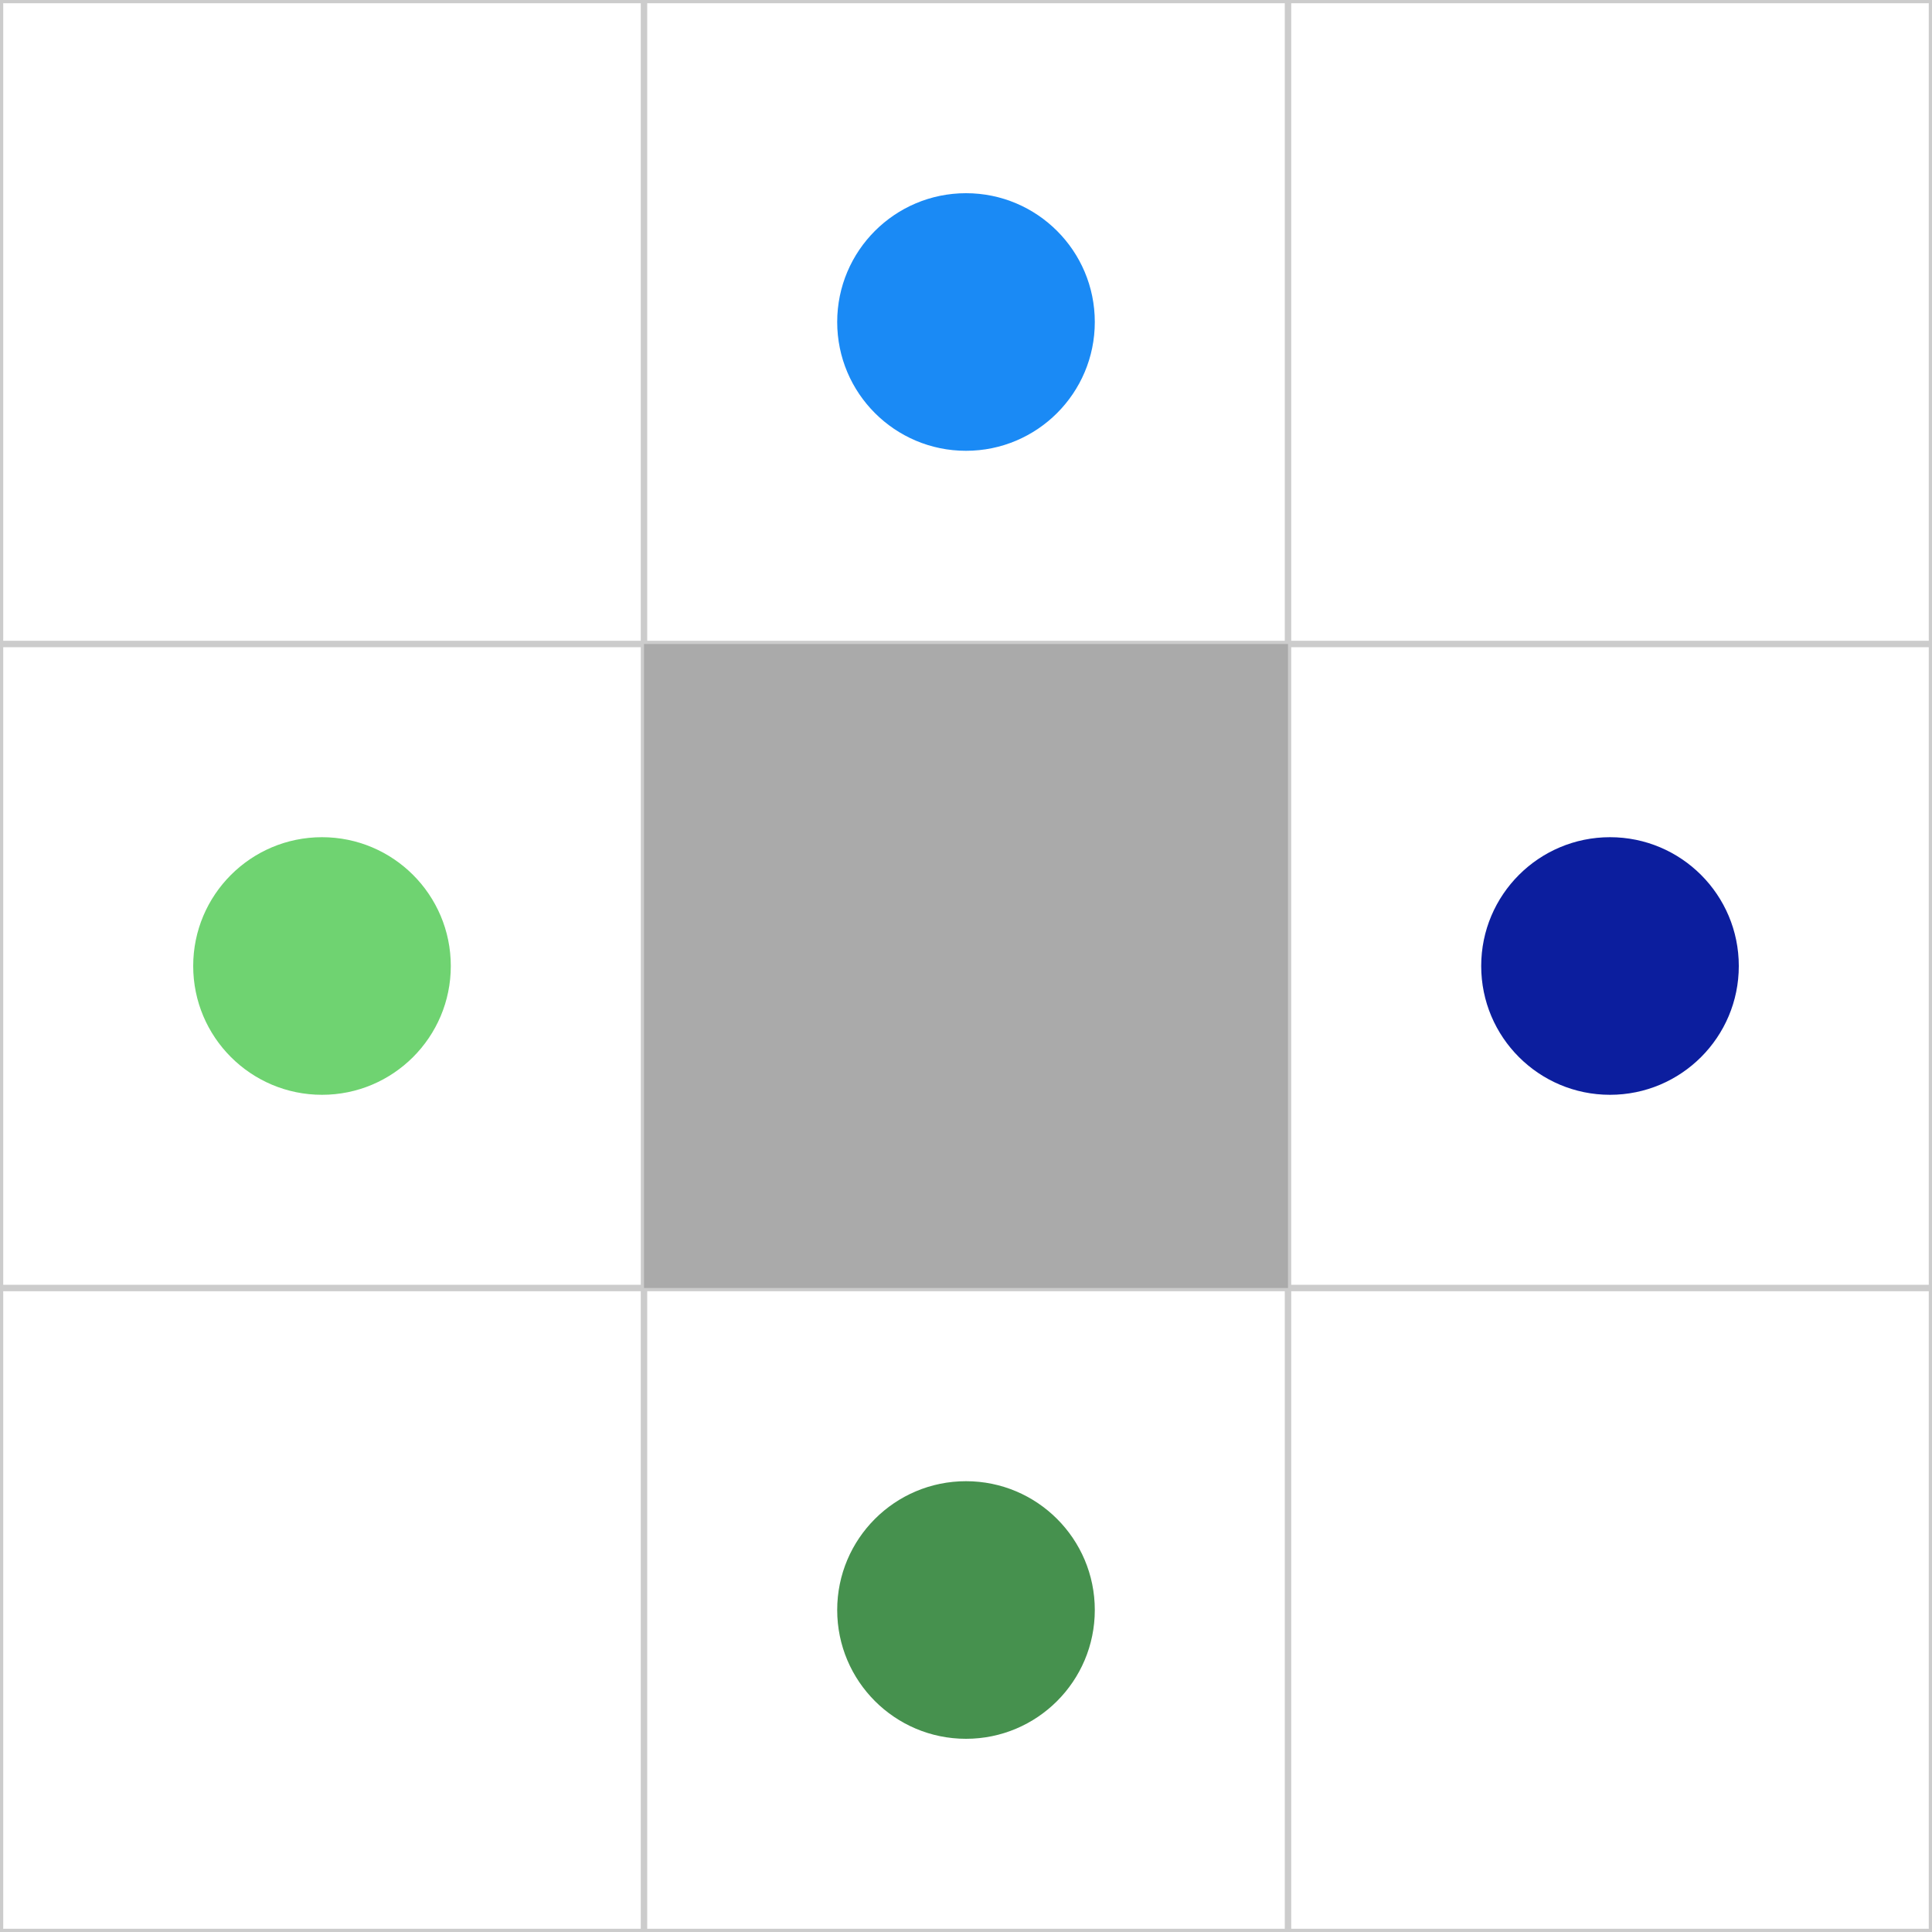
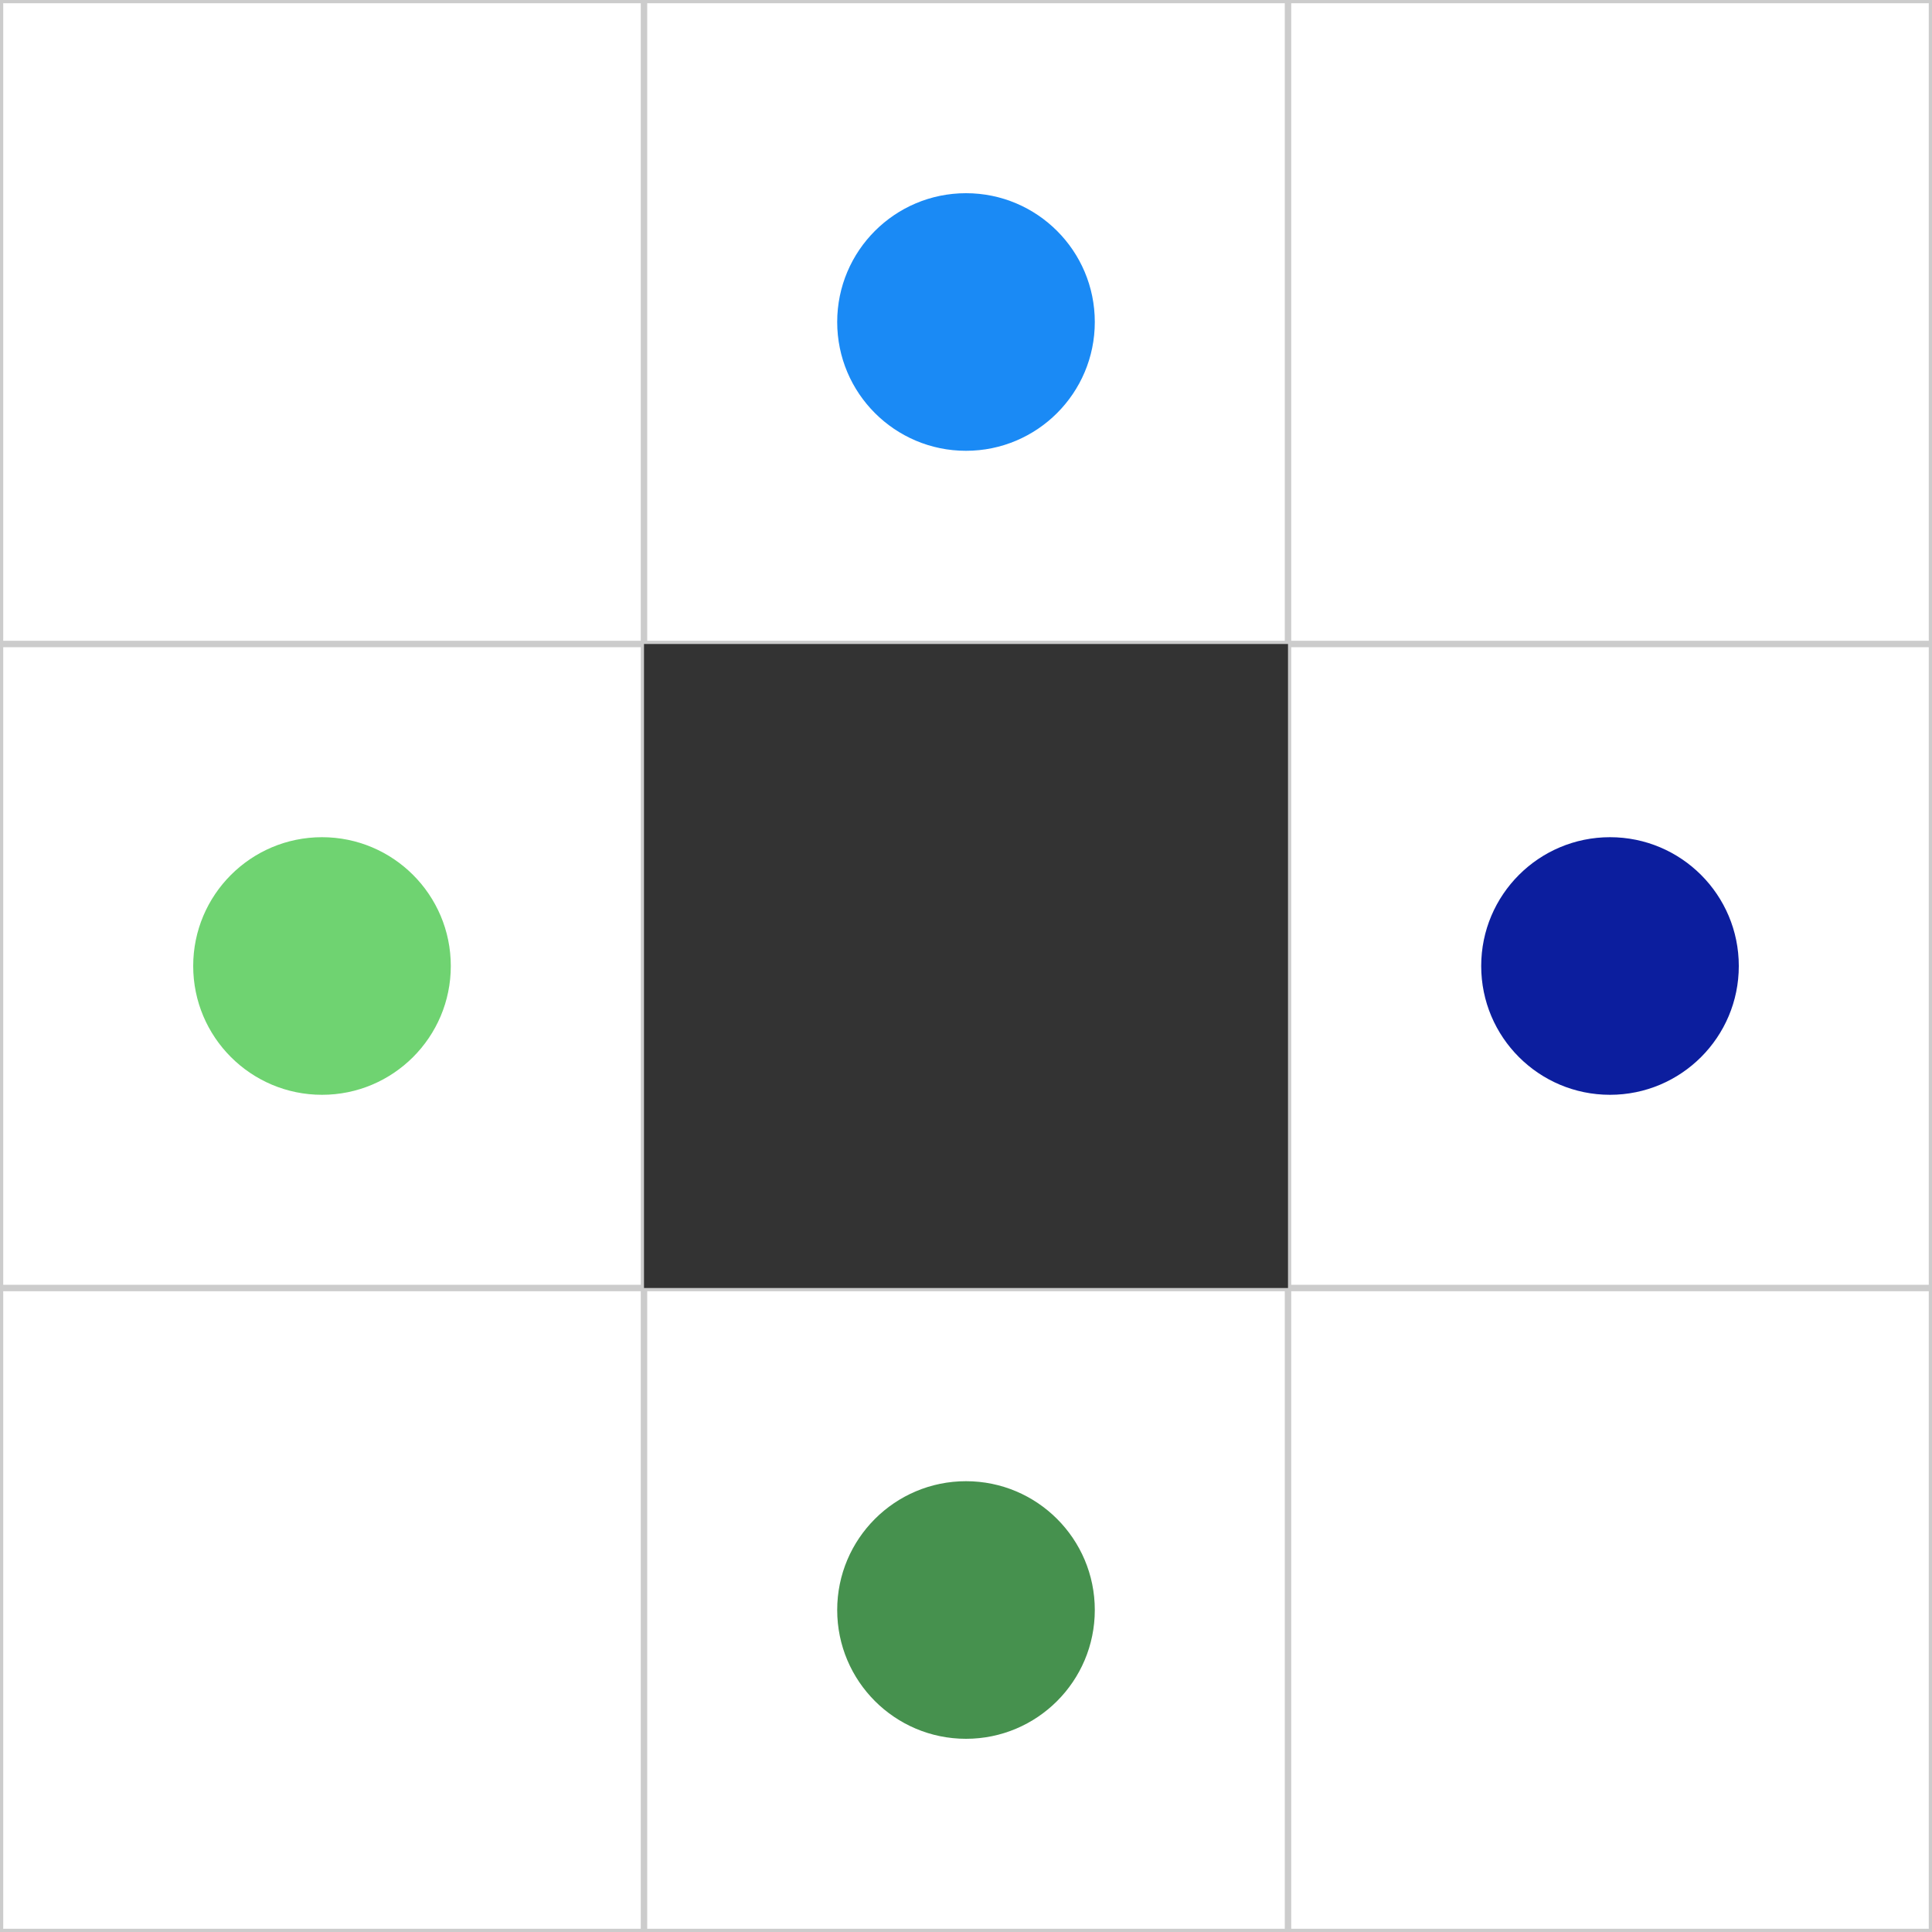
<svg xmlns="http://www.w3.org/2000/svg" viewBox="0 0 30 30">
  <circle r="2" cx="15" cy="5" fill="#1A8AF5" data-avg-speed="5.2039557" data-speed="5.0000052, 5.0000052, 5.0000052, 5.0000052, 5.0000052, 5.0000052, 5.0000052, 5.0000052, 5.0000052, 5.0000052, 5.0000052, 5.0000052, 5.0000052, 5.0000052, 5.0000052, 5.0000052, 5.0000052, 5.0000052, 5.0000052, 5.0000052, 5.0000052, 5.0000052, 5.0000052, 5.0000052, 5.0000052, 5.0000052, 5.0000052, 5.0000052, 5.0000052, 5.0000052, 5.0000052, 5.0000052, 5.0000052, 5.0000052, 5.0000052, 5.0000052, 5.0000052, 5.0000052, 5.0000052, 5.0000052, 5.0000052, 5.0000052, 5.0000052, 5.0000052, 5.0000052, 5.0000052, 5.0000052, 5.0000052, 5.0000052, 5.0000052, 5.0000052, 5.00242, 5.0000196, 5.3336024, 4.999966, 5.6927233, 4.999993, 5.920478, 4.9999776, 6.0534835, 5.0000076, 6.132909, 4.999992, 6.1841187, 4.999998, 6.2209578, 4.9999733, 6.250637, 4.9999804, 6.276796, 4.999962, 6.301195, 5.000029, 6.32488, 5.000004, 6.34815, 5.0000324, 6.3712754, 4.999983, 6.394394, 4.999998, 6.4174657, 5.0000134, 6.440558, 5.0000234, 6.463631, 4.999993, 6.486645, 5.000014, 6.5095973, 4.9999824, 6.532481, 5.0000205, 6.5552206, 4.9999757, 6.5777726, 4.9999804, 6.60017, 5.0000076, 6.6223693, 4.999977, 6.6442533, 4.999988, 6.6658916, 4.9999847, 6.6872025, 4.999982, 6.7081804, 4.999995, 6.728742, 4.9999905, 6.748904, 5.000023, 5.000023, 5.000023, 5.000023, 5.000023, 5.000023, 5.000023, 5.000023, 5.000023, 5.000023, 5.000023, 5.000023, 5.000023, 5.000023, 5.000023, 5.000023, 5.000023, 5.000023, 5.000023, 5.000023, 5.000023, 5.000023, 5.000023, 5.000023, 5.000023, 5.000023, 5.000023, 5.000023, 5.000023, 5.000023, 5.000023, 5.000023, 5.000023, 5.000023, 5.000023, 5.000023, 5.000023, 5.000023, 5.000023, 5.000023, 5.000023, 5.000023, 5.000023, 5.000023, 5.000023, 5.000023, 5.000023, 5.000023, 5.000023, 5.000023, 5.000023, 5.000023, 5.000023, 5.000023, 5.000023, 5.000023, 5.000023, 5.000023, 5.000023, 5.000023, 5.000023, 5.000023, 5.000023, 5.000023, 5.000023, 5.000023, 5.000023, 5.000023, 5.000023, 5.000023, 5.000023, 5.000023, 5.000023, 5.000023, 5.000023, 5.000023, 5.000023, 5.000023, 5.000023, 5.000023, 5.000023, 5.000023, 5.000023, 5.000023, 5.000023, 5.000023, 4.9999704, 4.9999704, 4.9999704, 4.9999704">
    <animate attributeName="cx" dur="3.383s" repeatCount="indefinite" calcMode="discrete" values="15;14.941;14.882;14.823;14.764;14.705;14.646;14.588;14.529;14.47;14.411;14.352;14.293;14.234;14.175;14.116;14.057;13.998;13.939;13.88;13.821;13.763;13.704;13.645;13.586;13.527;13.468;13.409;13.35;13.291;13.232;13.173;13.114;13.055;12.997;12.938;12.879;12.82;12.761;12.702;12.643;12.584;12.525;12.466;12.407;12.348;12.289;12.23;12.172;12.113;12.054;11.995;11.911;11.853;11.77;11.712;11.628;11.571;11.487;11.43;11.347;11.291;11.208;11.152;11.069;11.014;10.93;10.876;10.793;10.74;10.656;10.604;10.52;10.468;10.385;10.334;10.251;10.2;10.117;10.067;9.984;9.936;9.852;9.804;9.721;9.674;9.591;9.545;9.461;9.416;9.333;9.289;9.206;9.162;9.079;9.037;8.953;8.912;8.829;8.788;8.705;8.666;8.582;8.544;8.461;8.424;8.34;8.304;8.221;8.186;8.102;8.068;7.985;7.952;7.919;7.886;7.853;7.82;7.787;7.754;7.721;7.688;7.655;7.622;7.589;7.556;7.523;7.49;7.457;7.424;7.391;7.358;7.325;7.292;7.259;7.226;7.193;7.16;7.127;7.094;7.061;7.028;6.995;6.962;6.929;6.896;6.863;6.83;6.797;6.764;6.731;6.698;6.665;6.632;6.599;6.566;6.533;6.5;6.467;6.434;6.401;6.368;6.335;6.302;6.27;6.237;6.204;6.171;6.138;6.105;6.072;6.039;6.006;5.973;5.94;5.907;5.874;5.841;5.808;5.775;5.742;5.709;5.676;5.643;5.61;5.577;5.544;5.511;5.478;5.445;5.412;5.379;5.346;5.313;5.28;5.247;5.214;5.181;5.148;5.115;5.082;5.049;5.016;5.016" />
    <animate attributeName="cy" dur="3.383s" repeatCount="indefinite" calcMode="discrete" values="5;5.059;5.118;5.177;5.236;5.295;5.354;5.412;5.471;5.53;5.589;5.648;5.707;5.766;5.825;5.884;5.943;6.002;6.061;6.12;6.179;6.237;6.296;6.355;6.414;6.473;6.532;6.591;6.65;6.709;6.768;6.827;6.886;6.945;7.003;7.062;7.121;7.18;7.239;7.298;7.357;7.416;7.475;7.534;7.593;7.652;7.711;7.77;7.828;7.887;7.946;8.005;8.003;8.062;8.031;8.091;8.045;8.106;8.053;8.114;8.057;8.118;8.059;8.121;8.061;8.123;8.062;8.125;8.063;8.126;8.063;8.128;8.064;8.129;8.065;8.13;8.065;8.132;8.066;8.133;8.066;8.134;8.067;8.135;8.068;8.137;8.068;8.138;8.069;8.139;8.069;8.14;8.07;8.141;8.071;8.142;8.071;8.144;8.072;8.145;8.072;8.146;8.073;8.147;8.073;8.148;8.074;8.149;8.075;8.15;8.075;8.151;8.076;8.152;8.229;8.305;8.382;8.458;8.535;8.611;8.688;8.764;8.841;8.917;8.994;9.07;9.147;9.223;9.3;9.377;9.453;9.53;9.606;9.683;9.759;9.836;9.912;9.989;10.065;10.142;10.218;10.295;10.371;10.448;10.524;10.601;10.677;10.754;10.831;10.907;10.984;11.06;11.137;11.213;11.29;11.366;11.443;11.519;11.596;11.672;11.749;11.825;11.902;11.978;12.055;12.131;12.208;12.285;12.361;12.438;12.514;12.591;12.667;12.744;12.82;12.897;12.973;13.05;13.126;13.203;13.279;13.356;13.432;13.509;13.585;13.662;13.739;13.815;13.892;13.968;14.045;14.121;14.198;14.274;14.351;14.427;14.504;14.58;14.657;14.733;14.81;14.886;14.963;14.963" />
  </circle>
  <circle r="2" cx="25" cy="15" fill="#0C1E9E" data-avg-speed="5.203957" data-speed="5.0000052, 5.0000052, 5.0000052, 5.0000052, 5.0000052, 5.0000052, 5.0000052, 5.0000052, 5.0000052, 5.0000052, 5.0000052, 5.0000052, 5.0000052, 5.0000052, 5.0000052, 5.0000052, 5.0000052, 5.0000052, 5.0000052, 5.0000052, 5.0000052, 5.0000052, 5.0000052, 5.0000052, 5.0000052, 5.0000052, 5.0000052, 5.0000052, 5.0000052, 5.0000052, 5.0000052, 5.0000052, 5.0000052, 5.0000052, 5.0000052, 5.0000052, 5.0000052, 5.0000052, 5.0000052, 5.0000052, 5.0000052, 5.0000052, 5.0000052, 5.0000052, 5.0000052, 5.0000052, 5.0000052, 5.0000052, 5.0000052, 5.0000052, 5.0000052, 5.00242, 4.9999795, 5.3336225, 4.999966, 5.6926684, 4.9999514, 5.920508, 5.000019, 6.0535154, 5.0000076, 6.132909, 4.999992, 6.184085, 4.999998, 6.2209234, 5.000016, 6.250671, 4.9999804, 6.276796, 5.000006, 6.30123, 4.999984, 6.3248453, 4.999959, 6.3481145, 5.0000324, 6.37124, 4.999983, 6.3944297, 4.999998, 6.4174657, 5.0000134, 6.440558, 5.0000234, 6.463631, 4.999993, 6.4866095, 5.000014, 6.5096335, 4.9999824, 6.532481, 5.0000205, 6.5552206, 5.0000253, 6.5777726, 4.9999804, 6.600207, 5.0000076, 6.6223693, 5.0000277, 6.6442533, 4.999988, 6.66593, 5.000036, 6.6872406, 4.999982, 6.7081804, 4.999995, 6.728742, 5.000043, 6.7489424, 5.000023, 5.000023, 5.000023, 5.000023, 5.000023, 5.000023, 5.000023, 5.000023, 5.000023, 5.000023, 5.000023, 5.000023, 5.000023, 5.000023, 5.000023, 5.000023, 5.000023, 5.000023, 5.000023, 5.000023, 5.000023, 5.000023, 5.000023, 5.000023, 5.000023, 5.000023, 5.000023, 5.000023, 5.000023, 5.000023, 5.000023, 5.000023, 5.000023, 5.000023, 5.000023, 5.000023, 5.000023, 5.000023, 5.000023, 5.000023, 5.000023, 5.000023, 5.000023, 5.000023, 5.000023, 5.000023, 5.000023, 5.000023, 5.000023, 5.000023, 5.000023, 5.000023, 5.000023, 5.000023, 5.000023, 5.000023, 5.000023, 5.000023, 5.000023, 5.000023, 5.000023, 5.000023, 5.000023, 5.000023, 5.000023, 5.000023, 5.000023, 5.000023, 5.000023, 5.000023, 5.000023, 5.000023, 5.000023, 5.000023, 5.000023, 5.000023, 5.000023, 5.000023, 5.000023, 5.000023, 5.000023, 5.000023, 5.000023, 5.000023, 5.000023, 5.000023, 4.9999704, 4.9999704, 4.9999704, 4.9999704">
    <animate attributeName="cx" dur="3.383s" repeatCount="indefinite" calcMode="discrete" values="25;24.941;24.882;24.823;24.764;24.705;24.646;24.588;24.529;24.47;24.411;24.352;24.293;24.234;24.175;24.116;24.057;23.998;23.939;23.88;23.821;23.763;23.704;23.645;23.586;23.527;23.468;23.409;23.35;23.291;23.232;23.173;23.114;23.055;22.997;22.938;22.879;22.82;22.761;22.702;22.643;22.584;22.525;22.466;22.407;22.348;22.289;22.23;22.172;22.113;22.054;21.995;21.997;21.938;21.969;21.909;21.955;21.894;21.947;21.886;21.943;21.882;21.941;21.879;21.939;21.877;21.938;21.875;21.937;21.874;21.937;21.872;21.936;21.871;21.935;21.87;21.935;21.868;21.934;21.867;21.934;21.866;21.933;21.865;21.932;21.863;21.932;21.862;21.931;21.861;21.931;21.86;21.93;21.859;21.929;21.858;21.929;21.856;21.928;21.855;21.928;21.854;21.927;21.853;21.927;21.852;21.926;21.851;21.925;21.85;21.925;21.849;21.924;21.848;21.771;21.695;21.618;21.542;21.465;21.389;21.312;21.236;21.159;21.083;21.006;20.93;20.853;20.777;20.7;20.623;20.547;20.47;20.394;20.317;20.241;20.164;20.088;20.011;19.935;19.858;19.782;19.705;19.629;19.552;19.476;19.399;19.323;19.246;19.169;19.093;19.016;18.94;18.863;18.787;18.71;18.634;18.557;18.481;18.404;18.328;18.251;18.175;18.098;18.022;17.945;17.869;17.792;17.715;17.639;17.562;17.486;17.409;17.333;17.256;17.18;17.103;17.027;16.95;16.874;16.797;16.721;16.644;16.568;16.491;16.415;16.338;16.261;16.185;16.108;16.032;15.955;15.879;15.802;15.726;15.649;15.573;15.496;15.42;15.343;15.267;15.19;15.114;15.037;15.037" />
    <animate attributeName="cy" dur="3.383s" repeatCount="indefinite" calcMode="discrete" values="15;14.941;14.882;14.823;14.764;14.705;14.646;14.588;14.529;14.47;14.411;14.352;14.293;14.234;14.175;14.116;14.057;13.998;13.939;13.88;13.821;13.763;13.704;13.645;13.586;13.527;13.468;13.409;13.35;13.291;13.232;13.173;13.114;13.055;12.997;12.938;12.879;12.82;12.761;12.702;12.643;12.584;12.525;12.466;12.407;12.348;12.289;12.23;12.172;12.113;12.054;11.995;11.911;11.853;11.77;11.712;11.628;11.571;11.487;11.43;11.347;11.291;11.208;11.152;11.069;11.014;10.93;10.876;10.793;10.74;10.656;10.604;10.52;10.468;10.385;10.334;10.251;10.2;10.117;10.067;9.984;9.936;9.852;9.804;9.721;9.674;9.591;9.545;9.461;9.416;9.333;9.289;9.206;9.162;9.079;9.037;8.953;8.912;8.829;8.788;8.705;8.666;8.582;8.544;8.461;8.424;8.34;8.304;8.221;8.186;8.102;8.068;7.985;7.952;7.919;7.886;7.853;7.82;7.787;7.754;7.721;7.688;7.655;7.622;7.589;7.556;7.523;7.49;7.457;7.424;7.391;7.358;7.325;7.292;7.259;7.226;7.193;7.16;7.127;7.094;7.061;7.028;6.995;6.962;6.929;6.896;6.863;6.83;6.797;6.764;6.731;6.698;6.665;6.632;6.599;6.566;6.533;6.5;6.467;6.434;6.401;6.368;6.335;6.302;6.27;6.237;6.204;6.171;6.138;6.105;6.072;6.039;6.006;5.973;5.94;5.907;5.874;5.841;5.808;5.775;5.742;5.709;5.676;5.643;5.61;5.577;5.544;5.511;5.478;5.445;5.412;5.379;5.346;5.313;5.28;5.247;5.214;5.181;5.148;5.115;5.082;5.049;5.016;5.016" />
  </circle>
  <circle r="2" cx="15" cy="25" fill="#46914E" data-avg-speed="5.203962" data-speed="5.0000052, 5.0000052, 5.0000052, 5.0000052, 5.0000052, 5.0000052, 5.0000052, 5.0000052, 5.0000052, 5.0000052, 5.0000052, 5.0000052, 5.0000052, 5.0000052, 5.0000052, 5.0000052, 5.0000052, 5.0000052, 5.0000052, 5.0000052, 5.0000052, 5.0000052, 5.0000052, 5.0000052, 5.0000052, 5.0000052, 5.0000052, 5.0000052, 5.0000052, 5.0000052, 5.0000052, 5.0000052, 5.0000052, 5.0000052, 5.0000052, 5.0000052, 5.0000052, 5.0000052, 5.0000052, 5.0000052, 5.0000052, 5.0000052, 5.0000052, 5.0000052, 5.0000052, 5.0000052, 5.0000052, 5.0000052, 5.0000052, 5.0000052, 5.0000052, 5.002477, 5.0000196, 5.333676, 4.999966, 5.692719, 4.999991, 5.9205565, 5.000019, 6.053563, 5.0000076, 6.132955, 4.999992, 6.1841307, 4.999998, 6.2209697, 5.0000534, 6.2507167, 5.0000167, 6.2768416, 5.000006, 6.3012757, 4.9999485, 6.32489, 4.999959, 6.3481593, 4.999998, 6.371285, 4.999983, 6.3944745, 5.0000315, 6.41751, 5.0000134, 6.4406023, 5.0000234, 6.463675, 4.999993, 6.486653, 5.000045, 6.5096774, 5.000013, 6.532525, 5.0000205, 6.5552645, 5.0000544, 6.5778165, 4.9999804, 6.6002502, 4.99998, 6.6224127, 5.0000277, 6.644296, 4.999988, 6.665972, 5.000036, 6.687283, 4.999982, 6.708223, 4.999995, 6.728785, 5.000043, 6.7489634, 5.000023, 5.000023, 5.000023, 5.000023, 5.000023, 5.000023, 5.000023, 5.000023, 5.000023, 5.000023, 5.000023, 5.000023, 5.000023, 5.000023, 5.000023, 5.000023, 5.000023, 5.000023, 5.000023, 5.000023, 5.000023, 5.000023, 5.000023, 5.000023, 5.000023, 5.000023, 5.000023, 5.000023, 5.000023, 5.000023, 5.000023, 5.000023, 5.000023, 5.000023, 5.000023, 5.000023, 5.000023, 5.000023, 5.000023, 5.000023, 5.000023, 5.000023, 5.000023, 5.000023, 5.000023, 5.000023, 5.000023, 5.000023, 5.000023, 5.000023, 5.000023, 5.000023, 5.000023, 5.000023, 5.000023, 5.000023, 5.000023, 4.9999776, 5.000023, 4.9999776, 5.000023, 4.9999776, 5.000023, 5.000023, 4.9999776, 4.9999776, 5.000023, 4.9999776, 5.000023, 4.9999776, 5.000023, 4.9999776, 5.000023, 4.9999776, 5.000023, 4.9999776, 5.000023, 4.9999776, 5.000023, 4.9999776, 5.000023, 4.9999776, 5.000023, 4.9999776, 5.000023, 4.9999776, 5.000023, 4.9999776, 5.000023, 4.9999776">
    <animate attributeName="cx" dur="3.383s" repeatCount="indefinite" calcMode="discrete" values="15;15.059;15.118;15.177;15.236;15.295;15.354;15.412;15.471;15.53;15.589;15.648;15.707;15.766;15.825;15.884;15.943;16.002;16.061;16.12;16.179;16.237;16.296;16.355;16.414;16.473;16.532;16.591;16.65;16.709;16.768;16.827;16.886;16.945;17.003;17.062;17.121;17.18;17.239;17.298;17.357;17.416;17.475;17.534;17.593;17.652;17.711;17.77;17.828;17.887;17.946;18.005;18.089;18.147;18.23;18.288;18.372;18.429;18.513;18.57;18.653;18.709;18.792;18.848;18.931;18.986;19.07;19.124;19.207;19.26;19.344;19.396;19.48;19.532;19.615;19.666;19.749;19.8;19.883;19.933;20.016;20.064;20.148;20.196;20.279;20.326;20.409;20.455;20.539;20.584;20.667;20.711;20.794;20.838;20.921;20.963;21.047;21.088;21.171;21.212;21.295;21.334;21.418;21.456;21.539;21.576;21.66;21.696;21.779;21.814;21.898;21.932;22.015;22.048;22.081;22.114;22.147;22.18;22.213;22.246;22.279;22.312;22.345;22.378;22.411;22.444;22.477;22.51;22.543;22.576;22.609;22.642;22.675;22.708;22.741;22.774;22.807;22.84;22.873;22.906;22.939;22.972;23.005;23.038;23.071;23.104;23.137;23.17;23.203;23.236;23.269;23.302;23.335;23.368;23.401;23.434;23.467;23.5;23.533;23.566;23.599;23.632;23.665;23.698;23.731;23.764;23.797;23.829;23.862;23.895;23.928;23.961;23.994;24.027;24.06;24.093;24.126;24.159;24.192;24.225;24.258;24.291;24.324;24.357;24.39;24.423;24.456;24.489;24.522;24.555;24.588;24.621;24.654;24.687;24.72;24.753;24.786;24.819;24.852;24.885;24.918;24.951;24.984;24.984" />
    <animate attributeName="cy" dur="3.383s" repeatCount="indefinite" calcMode="discrete" values="25;24.941;24.882;24.823;24.764;24.705;24.646;24.588;24.529;24.47;24.411;24.352;24.293;24.234;24.175;24.116;24.057;23.998;23.939;23.88;23.821;23.763;23.704;23.645;23.586;23.527;23.468;23.409;23.35;23.291;23.232;23.173;23.114;23.055;22.997;22.938;22.879;22.82;22.761;22.702;22.643;22.584;22.525;22.466;22.407;22.348;22.289;22.23;22.172;22.113;22.054;21.995;21.997;21.938;21.969;21.909;21.955;21.894;21.947;21.886;21.943;21.882;21.941;21.879;21.939;21.877;21.938;21.875;21.937;21.874;21.937;21.872;21.936;21.871;21.935;21.87;21.935;21.868;21.934;21.867;21.934;21.866;21.933;21.865;21.932;21.863;21.932;21.862;21.931;21.861;21.931;21.86;21.93;21.859;21.929;21.858;21.929;21.856;21.928;21.855;21.928;21.854;21.927;21.853;21.927;21.852;21.926;21.851;21.925;21.85;21.925;21.849;21.924;21.848;21.771;21.695;21.618;21.542;21.465;21.389;21.312;21.236;21.159;21.083;21.006;20.93;20.853;20.777;20.7;20.623;20.547;20.47;20.394;20.317;20.241;20.164;20.088;20.011;19.935;19.858;19.782;19.705;19.629;19.552;19.476;19.399;19.323;19.246;19.169;19.093;19.016;18.94;18.863;18.787;18.71;18.634;18.557;18.481;18.404;18.328;18.251;18.175;18.098;18.022;17.945;17.869;17.792;17.715;17.639;17.562;17.486;17.409;17.333;17.256;17.18;17.103;17.027;16.95;16.874;16.797;16.721;16.644;16.568;16.491;16.415;16.338;16.261;16.185;16.108;16.032;15.955;15.879;15.802;15.726;15.649;15.573;15.496;15.42;15.343;15.267;15.19;15.114;15.037;15.037" />
  </circle>
  <circle r="2" cx="5" cy="15" fill="#6FD371" data-avg-speed="5.203962" data-speed="5.0000052, 5.0000052, 5.0000052, 5.0000052, 5.0000052, 5.0000052, 5.0000052, 5.0000052, 5.0000052, 5.0000052, 5.0000052, 5.0000052, 5.0000052, 5.0000052, 5.0000052, 5.0000052, 5.0000052, 5.0000052, 5.0000052, 5.0000052, 5.0000052, 5.0000052, 5.0000052, 5.0000052, 5.0000052, 5.0000052, 5.0000052, 5.0000052, 5.0000052, 5.0000052, 5.0000052, 5.0000052, 5.0000052, 5.0000052, 5.0000052, 5.0000052, 5.0000052, 5.0000052, 5.0000052, 5.0000052, 5.0000052, 5.0000052, 5.0000052, 5.0000052, 5.0000052, 5.0000052, 5.0000052, 5.0000052, 5.0000052, 5.0000052, 5.0000052, 5.002477, 5.0000596, 5.333656, 5.0000067, 5.692801, 5.000032, 5.920526, 4.9999776, 6.0535307, 5.0000076, 6.132955, 4.999992, 6.1841645, 4.999998, 6.2210035, 5.00001, 6.250683, 5.0000167, 6.2768416, 5.000006, 6.3012757, 4.9999933, 6.3249254, 5.000004, 6.3481946, 4.999998, 6.3713202, 4.999983, 6.3944387, 5.0000315, 6.41751, 5.0000134, 6.4406023, 5.0000234, 6.463675, 5.0000405, 6.4866896, 5.000045, 6.5096774, 5.000013, 6.532525, 5.0000205, 6.5552645, 5.000005, 6.5778165, 4.9999804, 6.600213, 4.99998, 6.6224127, 4.999977, 6.644296, 4.999988, 6.6659346, 4.9999847, 6.6872454, 4.999982, 6.708223, 4.999995, 6.728785, 4.9999905, 6.7489247, 5.000023, 5.000023, 5.000023, 5.000023, 5.000023, 5.000023, 5.000023, 5.000023, 5.000023, 5.000023, 5.000023, 5.000023, 5.000023, 5.000023, 5.000023, 5.000023, 5.000023, 5.000023, 5.000023, 5.000023, 5.000023, 5.000023, 5.000023, 5.000023, 5.000023, 5.000023, 5.000023, 5.000023, 5.000023, 5.000023, 5.000023, 5.000023, 5.000023, 5.000023, 5.000023, 5.000023, 5.000023, 5.000023, 5.000023, 5.000023, 5.000023, 5.000023, 5.000023, 5.000023, 5.000023, 5.000023, 5.000023, 5.000023, 5.000023, 5.000023, 5.000023, 5.000023, 5.000023, 5.000023, 5.000023, 5.000023, 5.000023, 4.9999776, 5.000023, 4.9999776, 5.000023, 4.9999776, 5.000023, 5.000023, 4.9999776, 4.9999776, 5.000023, 4.9999776, 5.000023, 4.9999776, 5.000023, 4.9999776, 5.000023, 4.9999776, 5.000023, 4.9999776, 5.000023, 4.9999776, 5.000023, 4.9999776, 5.000023, 4.9999776, 5.000023, 4.9999776, 5.000023, 4.9999776, 5.000023, 4.9999776, 5.000023, 4.9999776">
    <animate attributeName="cx" dur="3.383s" repeatCount="indefinite" calcMode="discrete" values="5;5.059;5.118;5.177;5.236;5.295;5.354;5.412;5.471;5.53;5.589;5.648;5.707;5.766;5.825;5.884;5.943;6.002;6.061;6.12;6.179;6.237;6.296;6.355;6.414;6.473;6.532;6.591;6.65;6.709;6.768;6.827;6.886;6.945;7.003;7.062;7.121;7.18;7.239;7.298;7.357;7.416;7.475;7.534;7.593;7.652;7.711;7.77;7.828;7.887;7.946;8.005;8.003;8.062;8.031;8.091;8.045;8.106;8.053;8.114;8.057;8.118;8.059;8.121;8.061;8.123;8.062;8.125;8.063;8.126;8.063;8.128;8.064;8.129;8.065;8.13;8.065;8.132;8.066;8.133;8.066;8.134;8.067;8.135;8.068;8.137;8.068;8.138;8.069;8.139;8.069;8.14;8.07;8.141;8.071;8.142;8.071;8.144;8.072;8.145;8.072;8.146;8.073;8.147;8.073;8.148;8.074;8.149;8.075;8.15;8.075;8.151;8.076;8.152;8.229;8.305;8.382;8.458;8.535;8.611;8.688;8.764;8.841;8.917;8.994;9.07;9.147;9.223;9.3;9.377;9.453;9.53;9.606;9.683;9.759;9.836;9.912;9.989;10.065;10.142;10.218;10.295;10.371;10.448;10.524;10.601;10.677;10.754;10.831;10.907;10.984;11.06;11.137;11.213;11.29;11.366;11.443;11.519;11.596;11.672;11.749;11.825;11.902;11.978;12.055;12.131;12.208;12.285;12.361;12.438;12.514;12.591;12.667;12.744;12.82;12.897;12.973;13.05;13.126;13.203;13.279;13.356;13.432;13.509;13.585;13.662;13.739;13.815;13.892;13.968;14.045;14.121;14.198;14.274;14.351;14.427;14.504;14.58;14.657;14.733;14.81;14.886;14.963;14.963" />
    <animate attributeName="cy" dur="3.383s" repeatCount="indefinite" calcMode="discrete" values="15;15.059;15.118;15.177;15.236;15.295;15.354;15.412;15.471;15.53;15.589;15.648;15.707;15.766;15.825;15.884;15.943;16.002;16.061;16.12;16.179;16.237;16.296;16.355;16.414;16.473;16.532;16.591;16.65;16.709;16.768;16.827;16.886;16.945;17.003;17.062;17.121;17.18;17.239;17.298;17.357;17.416;17.475;17.534;17.593;17.652;17.711;17.77;17.828;17.887;17.946;18.005;18.089;18.147;18.23;18.288;18.372;18.429;18.513;18.57;18.653;18.709;18.792;18.848;18.931;18.986;19.07;19.124;19.207;19.26;19.344;19.396;19.48;19.532;19.615;19.666;19.749;19.8;19.883;19.933;20.016;20.064;20.148;20.196;20.279;20.326;20.409;20.455;20.539;20.584;20.667;20.711;20.794;20.838;20.921;20.963;21.047;21.088;21.171;21.212;21.295;21.334;21.418;21.456;21.539;21.576;21.66;21.696;21.779;21.814;21.898;21.932;22.015;22.048;22.081;22.114;22.147;22.18;22.213;22.246;22.279;22.312;22.345;22.378;22.411;22.444;22.477;22.51;22.543;22.576;22.609;22.642;22.675;22.708;22.741;22.774;22.807;22.84;22.873;22.906;22.939;22.972;23.005;23.038;23.071;23.104;23.137;23.17;23.203;23.236;23.269;23.302;23.335;23.368;23.401;23.434;23.467;23.5;23.533;23.566;23.599;23.632;23.665;23.698;23.731;23.764;23.797;23.829;23.862;23.895;23.928;23.961;23.994;24.027;24.06;24.093;24.126;24.159;24.192;24.225;24.258;24.291;24.324;24.357;24.39;24.423;24.456;24.489;24.522;24.555;24.588;24.621;24.654;24.687;24.72;24.753;24.786;24.819;24.852;24.885;24.918;24.951;24.984;24.984" />
  </circle>
  <path stroke="#ccc" stroke-width="0.1" d="M 0,0 h 30 M 0,10 h 30 M 0,20 h 30 M 0,30 h 30 M 0,0 v 30 M 10,0 v 30 M 20,0 v 30 M 30,0 v 30" />
-   <rect x="10" y="10" width="10" height="10" fill="#aaa" />
+   <rect x="10" y="10" width="10" height="10" fill="#333" />
</svg>
